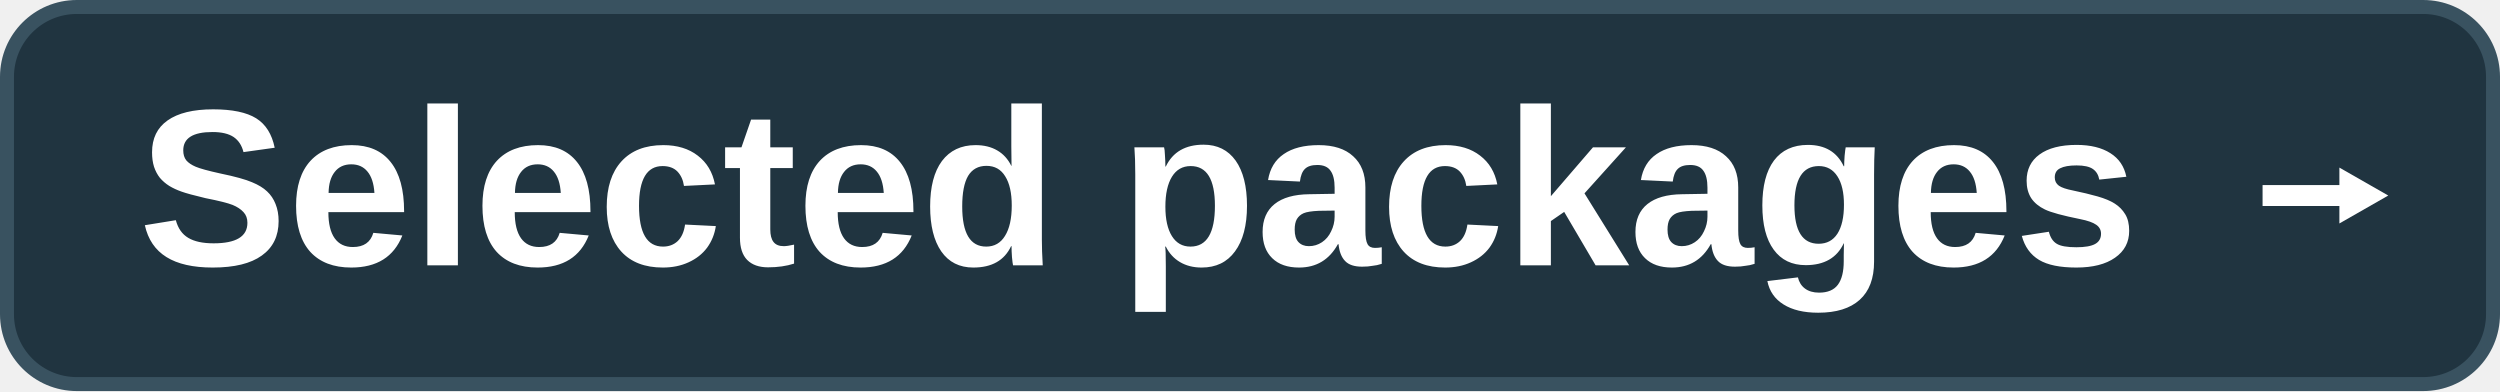
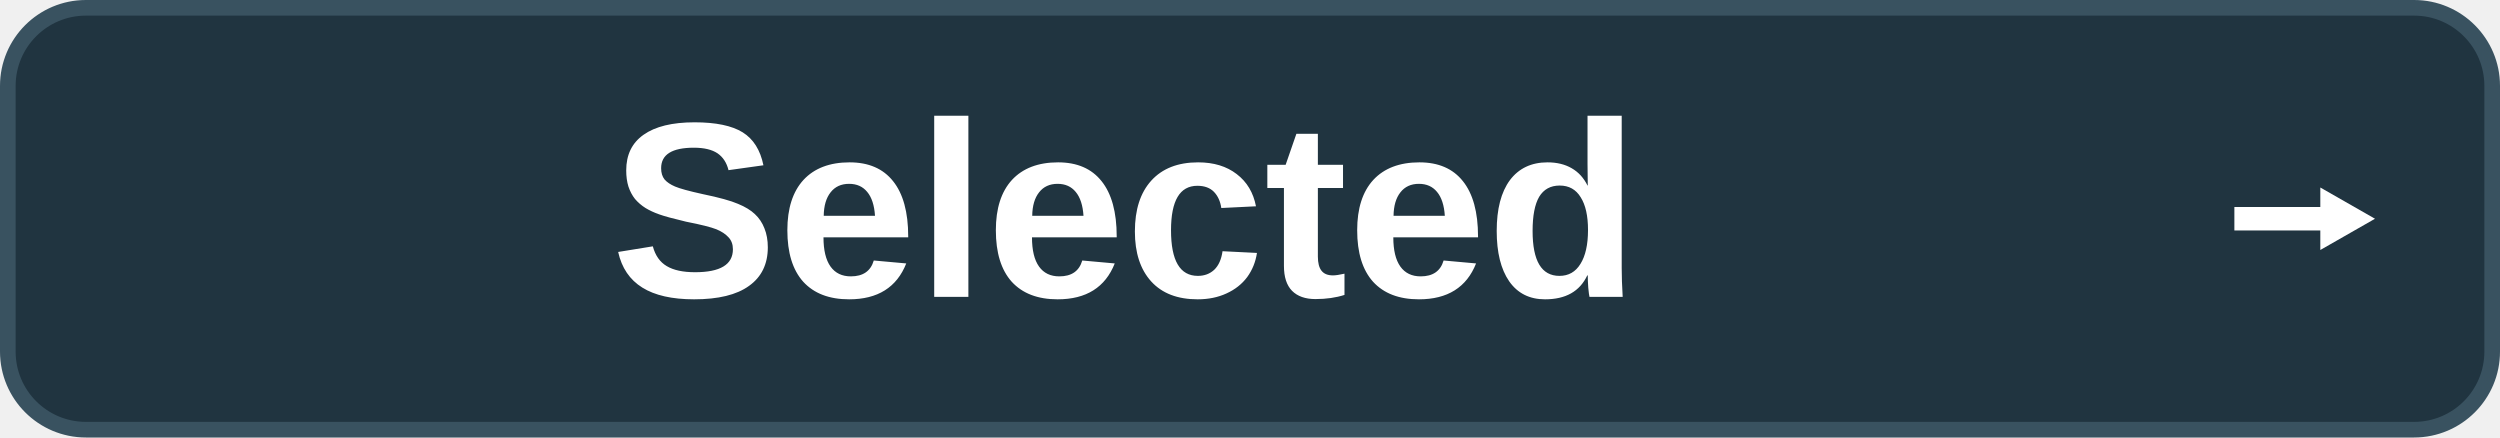
- <svg xmlns="http://www.w3.org/2000/svg" width="179" height="28" viewBox="0 0 179 28" role="img" aria-labelledby="title">
-   <rect x=".5" y=".5" width="178" height="27" rx="5" fill="#203440" stroke="#395260" />
-   <text x="81.5" y="19" text-anchor="middle" font-family="Arial,sans-serif" font-size="16" font-weight="600" fill="#ffffff">Selected packages</text>
-   <path d="M0 1.25H5.5V0L9 2L5.5 4V2.75H0Z" transform="translate(162 12)" fill="#ffffff" aria-hidden="true" />
+ <svg xmlns="http://www.w3.org/2000/svg" width="160" height="28" viewBox="0 0 160 28" role="img" aria-label="Selected packages">
+   <rect x=".5" y=".5" width="159" height="27" rx="5" fill="#203440" stroke="#395260" />
+   <text x="72" y="19" text-anchor="middle" font-family="Arial" font-size="16" font-weight="600" fill="#ffffff">Selected</text>
+   <path d="M0 1.25H5.5V0L9 2L5.5 4V2.75H0Z" fill="#ffffff" aria-hidden="true" transform="translate(143 12)" />
</svg>
